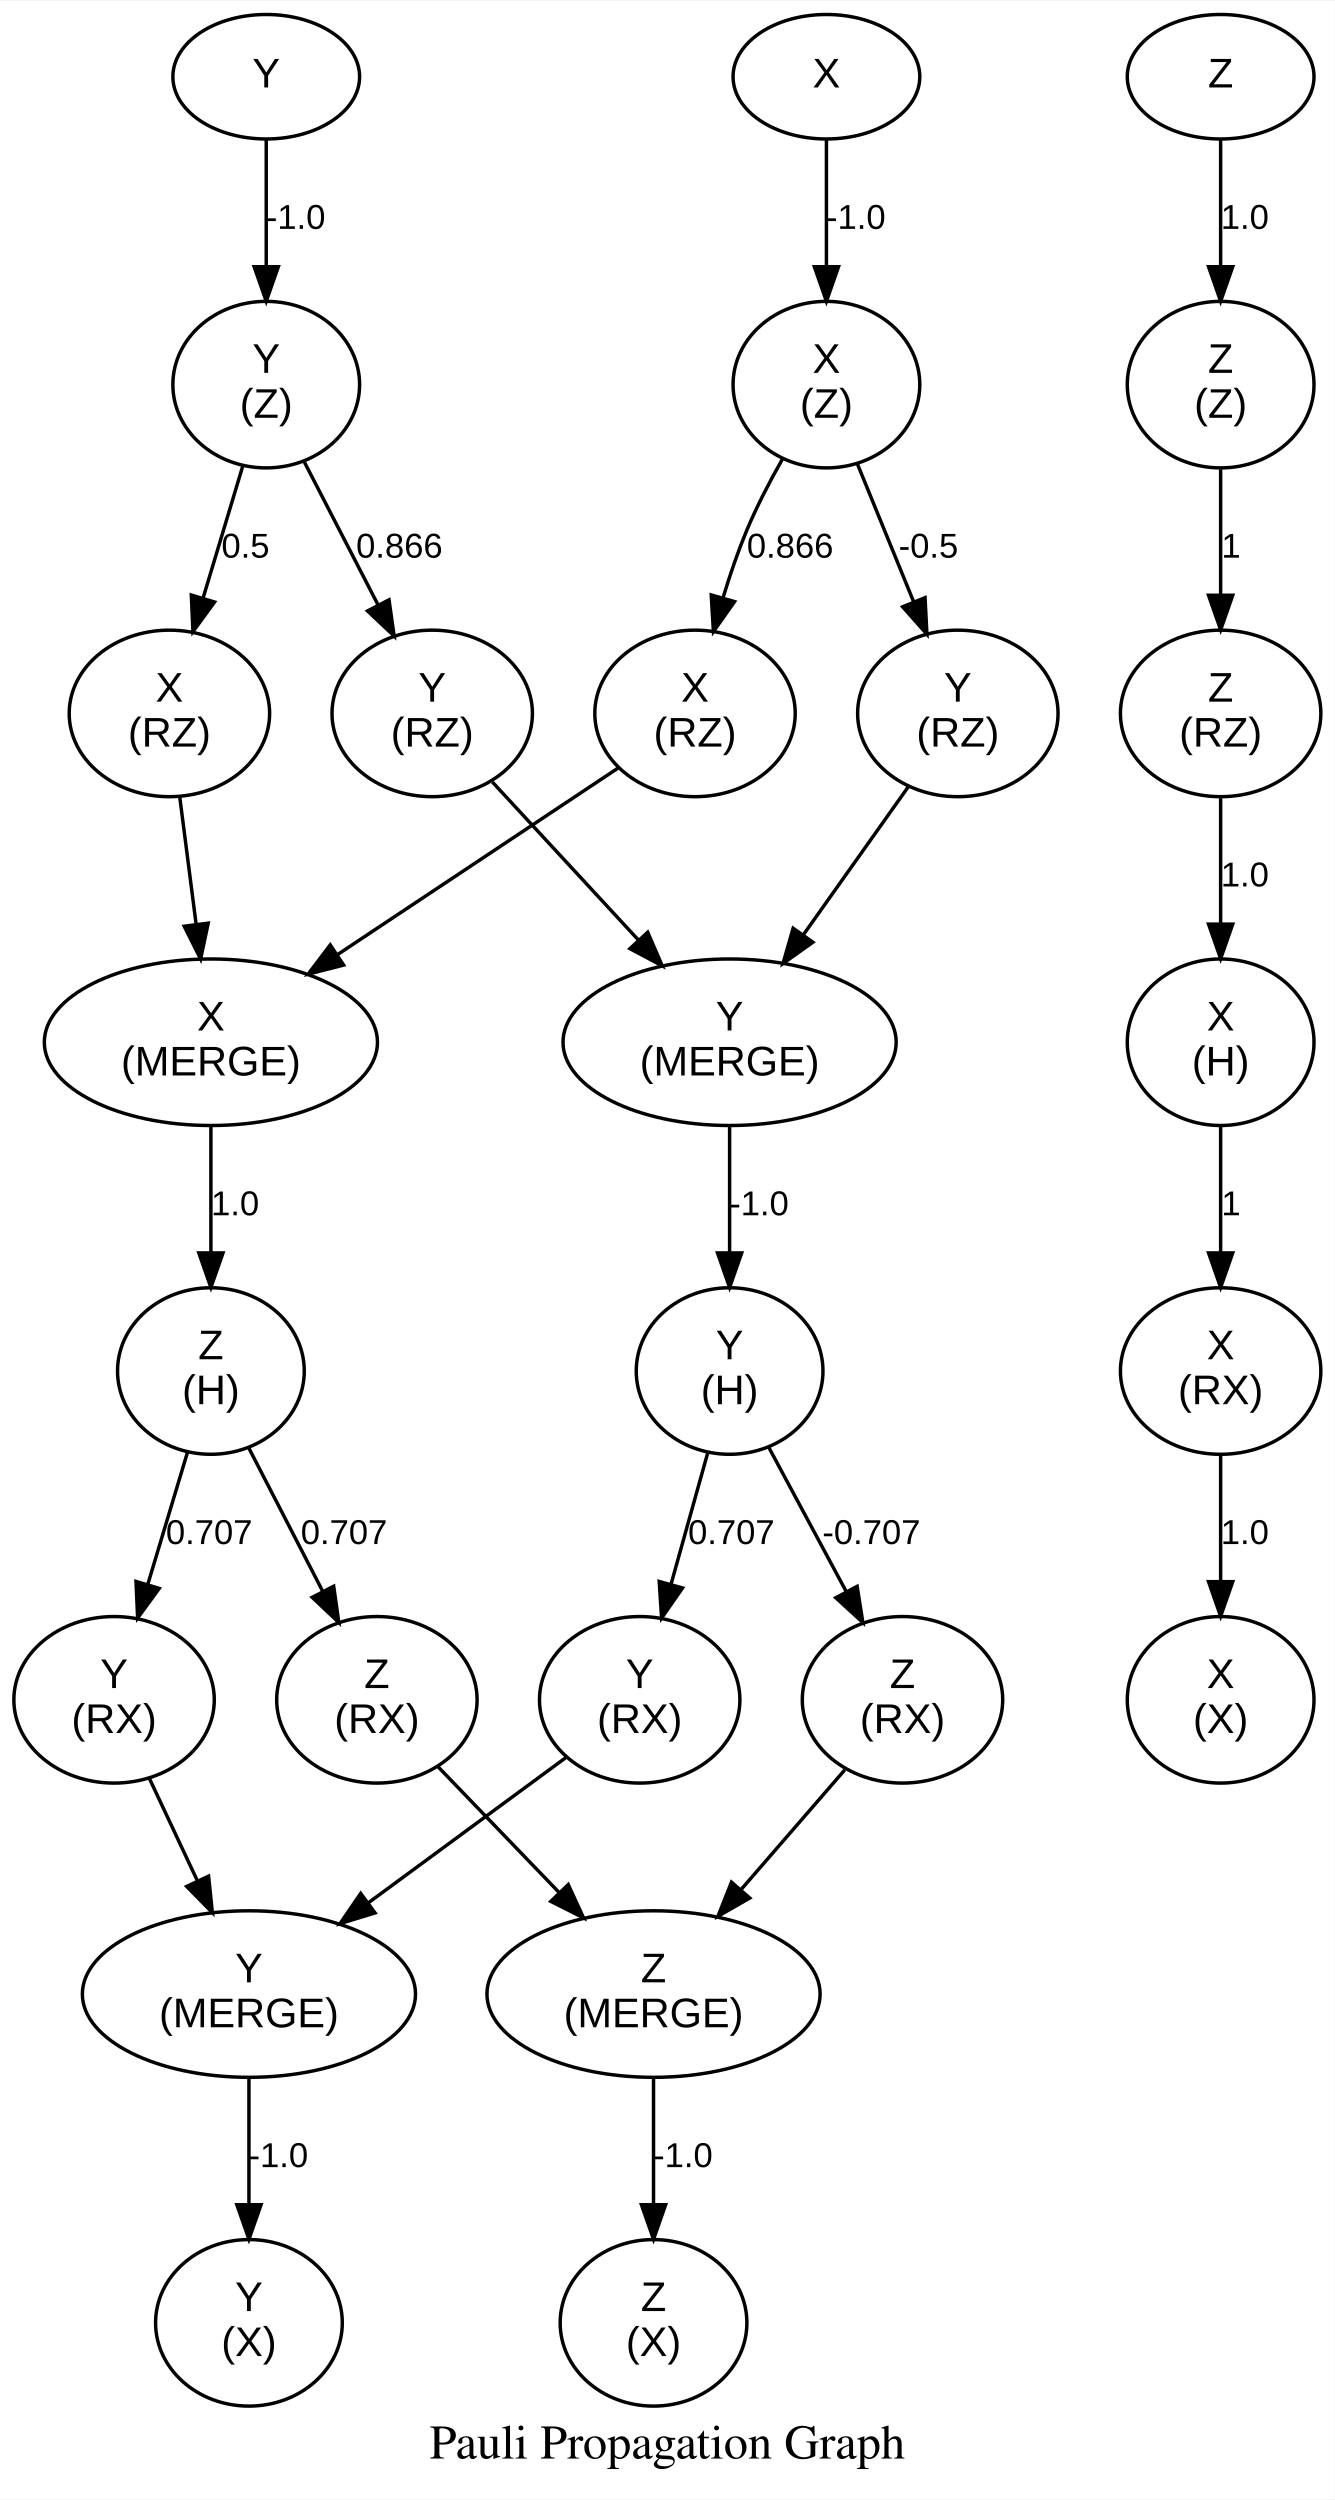
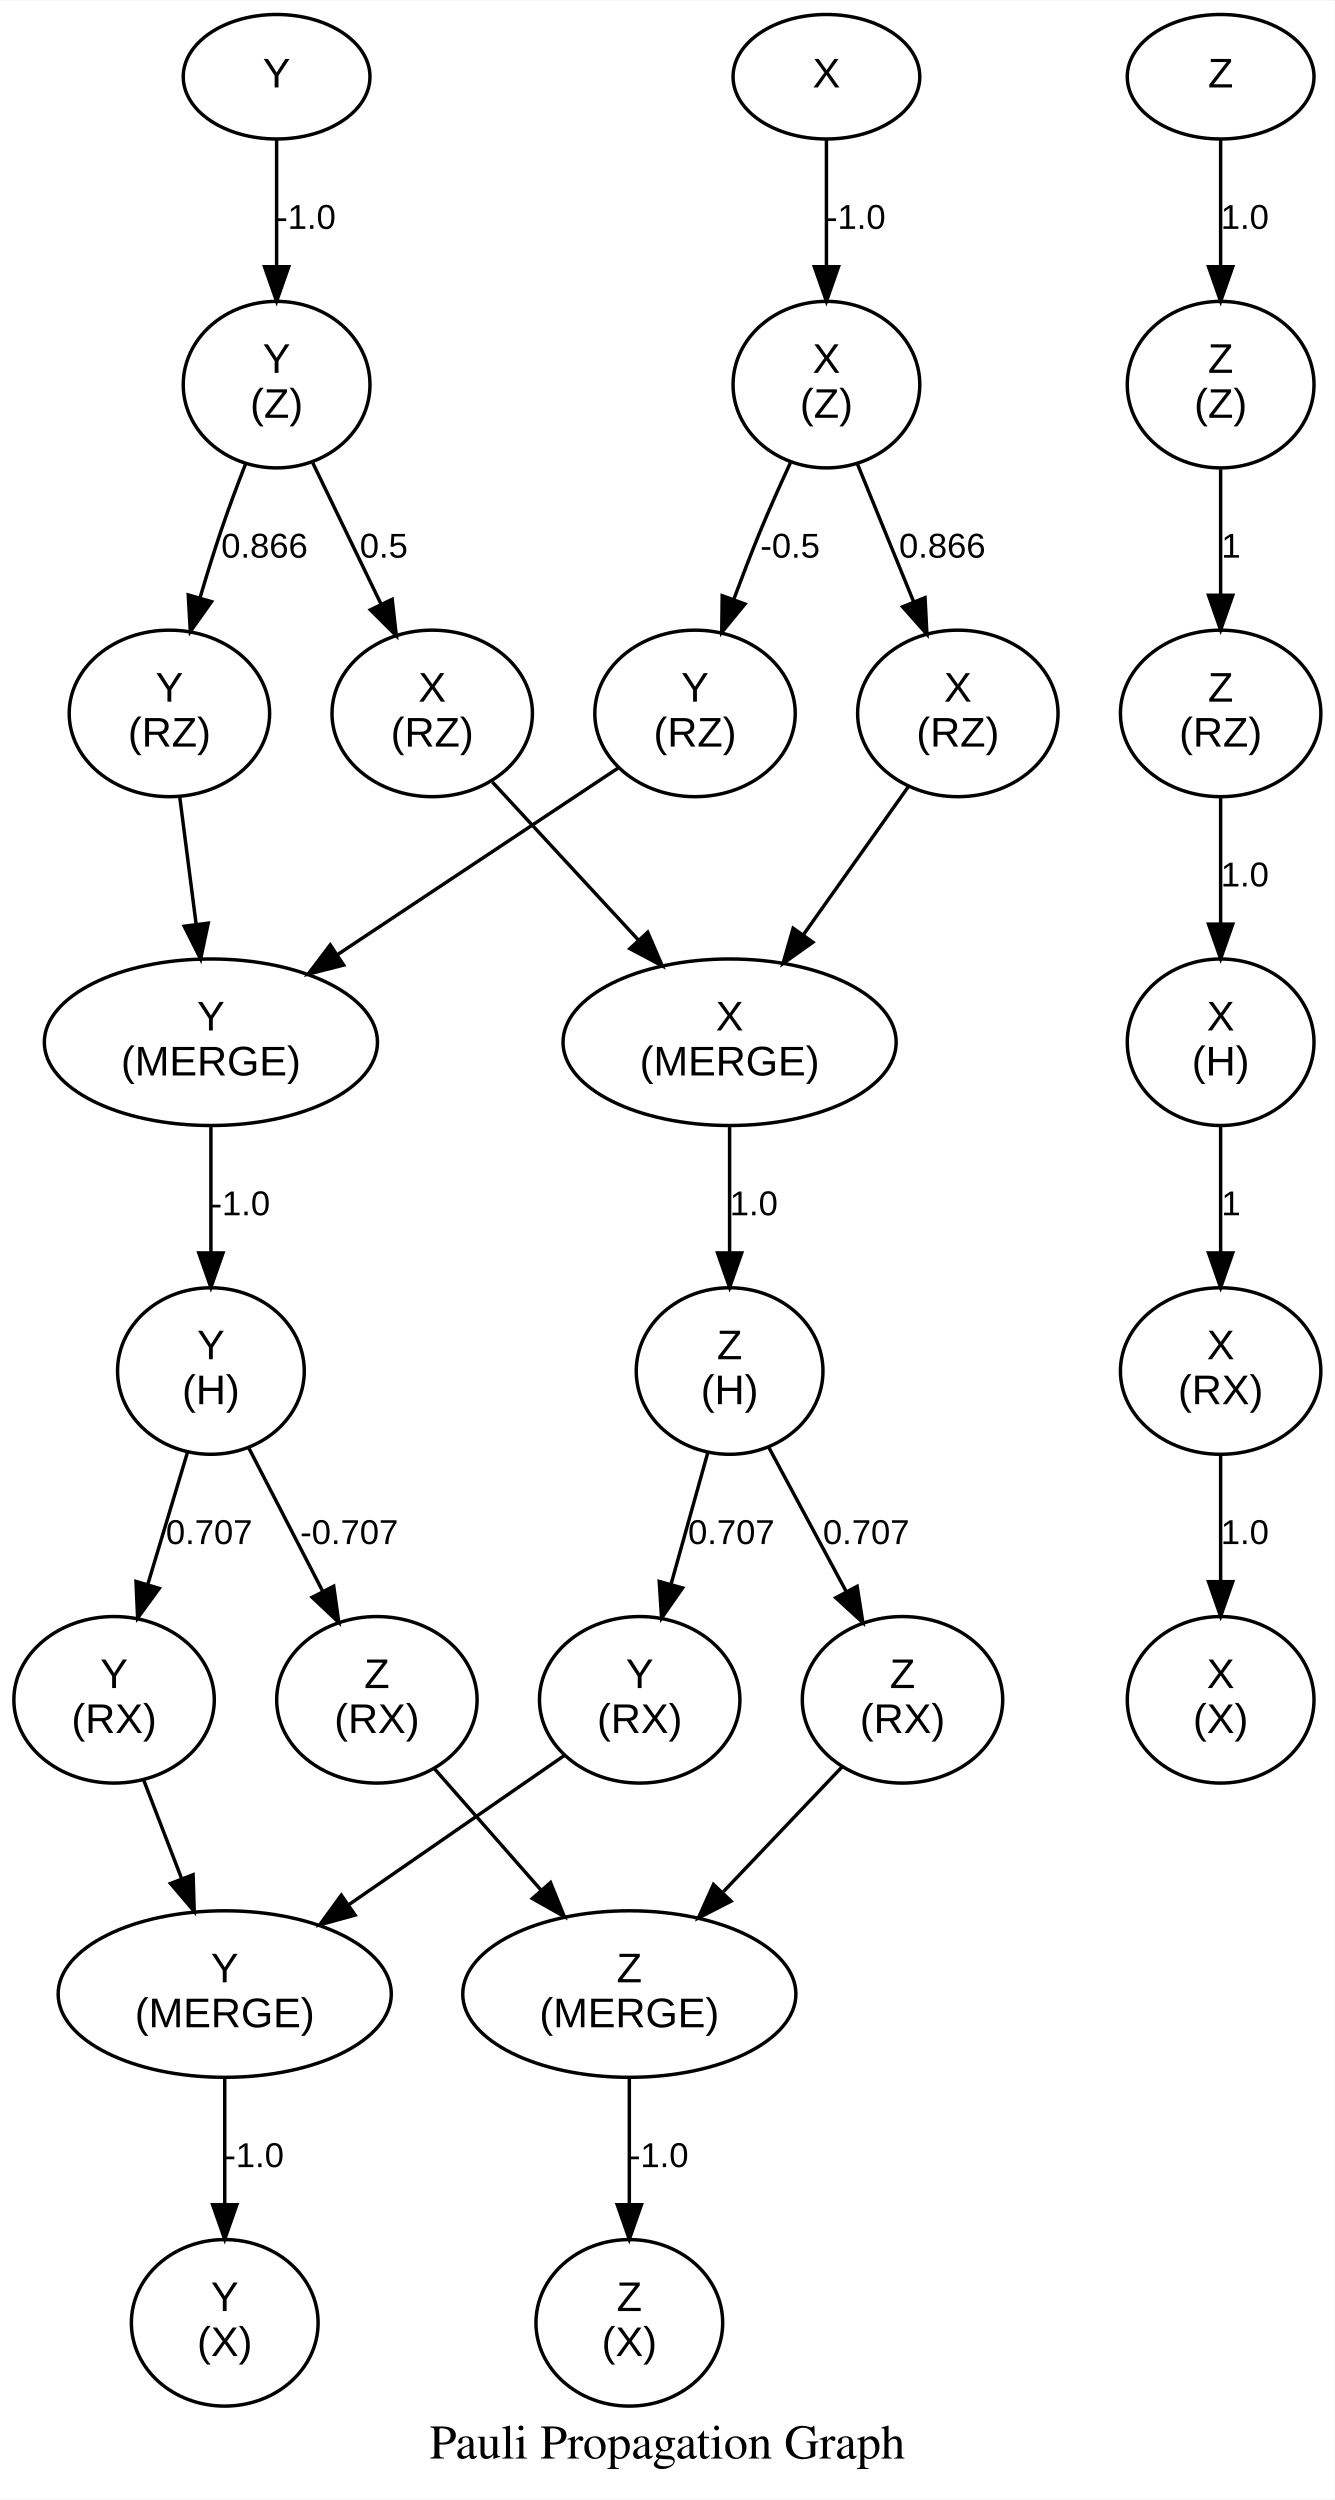
<svg xmlns="http://www.w3.org/2000/svg" width="386pt" height="723pt" viewBox="0.00 0.00 385.98 722.58">
  <g id="graph0" class="graph" transform="scale(1 1) rotate(0) translate(4 718.58)">
    <polygon fill="white" stroke="transparent" points="-4,4 -4,-718.58 381.98,-718.58 381.98,4 -4,4" />
    <text text-anchor="middle" x="188.99" y="-7.8" font-family="Times,serif" font-size="14.00">Pauli Propagation Graph</text>
    <g id="node1" class="node">
-       <ellipse fill="none" stroke="black" cx="28.99" cy="-227.21" rx="28.98" ry="24.08" />
-       <text text-anchor="middle" x="28.99" y="-230.61" font-family="Arial" font-size="12.00">Y</text>
-       <text text-anchor="middle" x="28.99" y="-217.61" font-family="Arial" font-size="12.00">(RX)</text>
-     </g>
-     <g id="node5" class="node">
-       <ellipse fill="none" stroke="black" cx="67.99" cy="-142.12" rx="48.17" ry="24.08" />
-       <text text-anchor="middle" x="67.99" y="-145.52" font-family="Arial" font-size="12.00">Y</text>
-       <text text-anchor="middle" x="67.99" y="-132.52" font-family="Arial" font-size="12.00">(MERGE)</text>
-     </g>
-     <g id="edge20" class="edge">
-       <path fill="none" stroke="black" d="M39.24,-204.38C43.48,-195.34 48.48,-184.69 53.11,-174.82" />
-       <polygon fill="black" stroke="black" points="56.32,-176.22 57.41,-165.68 49.99,-173.24 56.32,-176.22" />
+       <ellipse fill="none" stroke="black" cx="60.99" cy="-47.04" rx="27" ry="24.08" />
+       <text text-anchor="middle" x="60.99" y="-50.44" font-family="Arial" font-size="12.00">Y</text>
+       <text text-anchor="middle" x="60.99" y="-37.44" font-family="Arial" font-size="12.00">(X)</text>
    </g>
    <g id="node2" class="node">
-       <ellipse fill="none" stroke="black" cx="72.99" cy="-607.54" rx="27" ry="24.08" />
-       <text text-anchor="middle" x="72.99" y="-610.94" font-family="Arial" font-size="12.00">Y</text>
-       <text text-anchor="middle" x="72.99" y="-597.94" font-family="Arial" font-size="12.00">(Z)</text>
-     </g>
-     <g id="node10" class="node">
-       <ellipse fill="none" stroke="black" cx="44.99" cy="-512.46" rx="28.98" ry="24.08" />
-       <text text-anchor="middle" x="44.99" y="-515.86" font-family="Arial" font-size="12.00">X</text>
-       <text text-anchor="middle" x="44.99" y="-502.86" font-family="Arial" font-size="12.00">(RZ)</text>
-     </g>
-     <g id="edge8" class="edge">
-       <path fill="none" stroke="black" d="M66.21,-584.01C62.77,-572.55 58.51,-558.41 54.72,-545.8" />
-       <polygon fill="black" stroke="black" points="58.04,-544.67 51.8,-536.11 51.33,-546.69 58.04,-544.67" />
-       <text text-anchor="middle" x="66.99" y="-557.5" font-family="Arial" font-size="10.00">0.5</text>
-     </g>
-     <g id="node16" class="node">
-       <ellipse fill="none" stroke="black" cx="120.99" cy="-512.46" rx="28.98" ry="24.08" />
-       <text text-anchor="middle" x="120.99" y="-515.86" font-family="Arial" font-size="12.00">Y</text>
-       <text text-anchor="middle" x="120.99" y="-502.86" font-family="Arial" font-size="12.00">(RZ)</text>
-     </g>
-     <g id="edge26" class="edge">
-       <path fill="none" stroke="black" d="M83.88,-585.42C90.22,-573.13 98.32,-557.43 105.33,-543.83" />
-       <polygon fill="black" stroke="black" points="108.5,-545.31 109.98,-534.82 102.28,-542.1 108.5,-545.31" />
-       <text text-anchor="middle" x="111.49" y="-557.5" font-family="Arial" font-size="10.00">0.866</text>
-     </g>
-     <g id="node3" class="node">
-       <ellipse fill="none" stroke="black" cx="104.99" cy="-227.21" rx="28.98" ry="24.08" />
-       <text text-anchor="middle" x="104.99" y="-230.61" font-family="Arial" font-size="12.00">Z</text>
-       <text text-anchor="middle" x="104.99" y="-217.61" font-family="Arial" font-size="12.00">(RX)</text>
-     </g>
-     <g id="node8" class="node">
-       <ellipse fill="none" stroke="black" cx="184.99" cy="-142.12" rx="48.17" ry="24.08" />
-       <text text-anchor="middle" x="184.99" y="-145.52" font-family="Arial" font-size="12.00">Z</text>
-       <text text-anchor="middle" x="184.99" y="-132.52" font-family="Arial" font-size="12.00">(MERGE)</text>
-     </g>
-     <g id="edge6" class="edge">
-       <path fill="none" stroke="black" d="M122.75,-207.77C133.04,-197.08 146.21,-183.4 157.79,-171.38" />
-       <polygon fill="black" stroke="black" points="160.33,-173.78 164.75,-164.15 155.29,-168.92 160.33,-173.78" />
-     </g>
-     <g id="node4" class="node">
+       <ellipse fill="none" stroke="black" cx="348.99" cy="-322.29" rx="28.98" ry="24.08" />
+       <text text-anchor="middle" x="348.99" y="-325.69" font-family="Arial" font-size="12.00">X</text>
+       <text text-anchor="middle" x="348.99" y="-312.69" font-family="Arial" font-size="12.00">(RX)</text>
+     </g>
+     <g id="node7" class="node">
      <ellipse fill="none" stroke="black" cx="348.99" cy="-227.21" rx="27" ry="24.08" />
      <text text-anchor="middle" x="348.99" y="-230.61" font-family="Arial" font-size="12.00">X</text>
      <text text-anchor="middle" x="348.99" y="-217.61" font-family="Arial" font-size="12.00">(X)</text>
    </g>
-     <g id="node17" class="node">
-       <ellipse fill="none" stroke="black" cx="67.99" cy="-47.04" rx="27" ry="24.08" />
-       <text text-anchor="middle" x="67.99" y="-50.44" font-family="Arial" font-size="12.00">Y</text>
-       <text text-anchor="middle" x="67.99" y="-37.44" font-family="Arial" font-size="12.00">(X)</text>
-     </g>
-     <g id="edge10" class="edge">
-       <path fill="none" stroke="black" d="M67.99,-117.64C67.99,-106.64 67.99,-93.34 67.99,-81.33" />
-       <polygon fill="black" stroke="black" points="71.49,-81.2 67.99,-71.2 64.49,-81.2 71.49,-81.2" />
-       <text text-anchor="middle" x="76.49" y="-92.08" font-family="Arial" font-size="10.00">-1.0</text>
+     <g id="edge23" class="edge">
+       <path fill="none" stroke="black" d="M348.99,-297.8C348.99,-286.81 348.99,-273.51 348.99,-261.5" />
+       <polygon fill="black" stroke="black" points="352.49,-261.37 348.99,-251.37 345.49,-261.37 352.49,-261.37" />
+       <text text-anchor="middle" x="355.99" y="-272.25" font-family="Arial" font-size="10.00">1.0</text>
+     </g>
+     <g id="node3" class="node">
+       <ellipse fill="none" stroke="black" cx="256.99" cy="-227.21" rx="28.98" ry="24.08" />
+       <text text-anchor="middle" x="256.99" y="-230.61" font-family="Arial" font-size="12.00">Z</text>
+       <text text-anchor="middle" x="256.99" y="-217.61" font-family="Arial" font-size="12.00">(RX)</text>
+     </g>
+     <g id="node20" class="node">
+       <ellipse fill="none" stroke="black" cx="177.99" cy="-142.12" rx="48.17" ry="24.08" />
+       <text text-anchor="middle" x="177.99" y="-145.52" font-family="Arial" font-size="12.00">Z</text>
+       <text text-anchor="middle" x="177.99" y="-132.52" font-family="Arial" font-size="12.00">(MERGE)</text>
+     </g>
+     <g id="edge12" class="edge">
+       <path fill="none" stroke="black" d="M239.46,-207.77C229.39,-197.18 216.53,-183.66 205.18,-171.72" />
+       <polygon fill="black" stroke="black" points="207.41,-168.98 197.98,-164.15 202.33,-173.81 207.41,-168.98" />
+     </g>
+     <g id="node4" class="node">
+       <ellipse fill="none" stroke="black" cx="348.99" cy="-512.46" rx="28.98" ry="24.08" />
+       <text text-anchor="middle" x="348.99" y="-515.86" font-family="Arial" font-size="12.00">Z</text>
+       <text text-anchor="middle" x="348.99" y="-502.86" font-family="Arial" font-size="12.00">(RZ)</text>
    </g>
    <g id="node6" class="node">
      <ellipse fill="none" stroke="black" cx="348.99" cy="-417.37" rx="27" ry="24.08" />
      <text text-anchor="middle" x="348.99" y="-420.77" font-family="Arial" font-size="12.00">X</text>
      <text text-anchor="middle" x="348.99" y="-407.77" font-family="Arial" font-size="12.00">(H)</text>
    </g>
-     <g id="node15" class="node">
-       <ellipse fill="none" stroke="black" cx="348.99" cy="-322.29" rx="28.98" ry="24.08" />
-       <text text-anchor="middle" x="348.99" y="-325.69" font-family="Arial" font-size="12.00">X</text>
-       <text text-anchor="middle" x="348.99" y="-312.69" font-family="Arial" font-size="12.00">(RX)</text>
+     <g id="edge17" class="edge">
+       <path fill="none" stroke="black" d="M348.99,-487.97C348.99,-476.97 348.99,-463.68 348.99,-451.67" />
+       <polygon fill="black" stroke="black" points="352.49,-451.53 348.99,-441.53 345.49,-451.53 352.49,-451.53" />
+       <text text-anchor="middle" x="355.99" y="-462.42" font-family="Arial" font-size="10.00">1.0</text>
+     </g>
+     <g id="node5" class="node">
+       <ellipse fill="none" stroke="black" cx="234.99" cy="-696.58" rx="27" ry="18" />
+       <text text-anchor="middle" x="234.99" y="-693.48" font-family="Arial" font-size="12.00">X</text>
+     </g>
+     <g id="node19" class="node">
+       <ellipse fill="none" stroke="black" cx="234.99" cy="-607.54" rx="27" ry="24.08" />
+       <text text-anchor="middle" x="234.99" y="-610.94" font-family="Arial" font-size="12.00">X</text>
+       <text text-anchor="middle" x="234.99" y="-597.94" font-family="Arial" font-size="12.00">(Z)</text>
+     </g>
+     <g id="edge18" class="edge">
+       <path fill="none" stroke="black" d="M234.99,-678.39C234.99,-667.94 234.99,-654.24 234.99,-641.75" />
+       <polygon fill="black" stroke="black" points="238.49,-641.64 234.99,-631.64 231.49,-641.64 238.49,-641.64" />
+       <text text-anchor="middle" x="243.49" y="-652.58" font-family="Arial" font-size="10.00">-1.0</text>
    </g>
    <g id="edge11" class="edge">
      <path fill="none" stroke="black" d="M348.99,-392.89C348.99,-381.89 348.99,-368.59 348.99,-356.58" />
      <polygon fill="black" stroke="black" points="352.49,-356.45 348.99,-346.45 345.49,-356.45 352.49,-356.45" />
      <text text-anchor="middle" x="351.99" y="-367.33" font-family="Arial" font-size="10.00">1</text>
    </g>
-     <g id="node7" class="node">
+     <g id="node8" class="node">
+       <ellipse fill="none" stroke="black" cx="348.99" cy="-696.58" rx="27" ry="18" />
+       <text text-anchor="middle" x="348.99" y="-693.48" font-family="Arial" font-size="12.00">Z</text>
+     </g>
+     <g id="node22" class="node">
      <ellipse fill="none" stroke="black" cx="348.99" cy="-607.54" rx="27" ry="24.08" />
      <text text-anchor="middle" x="348.99" y="-610.94" font-family="Arial" font-size="12.00">Z</text>
      <text text-anchor="middle" x="348.99" y="-597.94" font-family="Arial" font-size="12.00">(Z)</text>
    </g>
-     <g id="node25" class="node">
-       <ellipse fill="none" stroke="black" cx="348.99" cy="-512.46" rx="28.98" ry="24.08" />
-       <text text-anchor="middle" x="348.99" y="-515.86" font-family="Arial" font-size="12.00">Z</text>
-       <text text-anchor="middle" x="348.99" y="-502.86" font-family="Arial" font-size="12.00">(RZ)</text>
+     <g id="edge2" class="edge">
+       <path fill="none" stroke="black" d="M348.99,-678.39C348.99,-667.94 348.99,-654.24 348.99,-641.75" />
+       <polygon fill="black" stroke="black" points="352.49,-641.64 348.99,-631.64 345.49,-641.64 352.49,-641.64" />
+       <text text-anchor="middle" x="355.99" y="-652.58" font-family="Arial" font-size="10.00">1.0</text>
+     </g>
+     <g id="node9" class="node">
+       <ellipse fill="none" stroke="black" cx="28.99" cy="-227.21" rx="28.98" ry="24.08" />
+       <text text-anchor="middle" x="28.99" y="-230.61" font-family="Arial" font-size="12.00">Y</text>
+       <text text-anchor="middle" x="28.99" y="-217.61" font-family="Arial" font-size="12.00">(RX)</text>
+     </g>
+     <g id="node15" class="node">
+       <ellipse fill="none" stroke="black" cx="60.99" cy="-142.12" rx="48.17" ry="24.08" />
+       <text text-anchor="middle" x="60.99" y="-145.52" font-family="Arial" font-size="12.00">Y</text>
+       <text text-anchor="middle" x="60.99" y="-132.52" font-family="Arial" font-size="12.00">(MERGE)</text>
+     </g>
+     <g id="edge25" class="edge">
+       <path fill="none" stroke="black" d="M37.57,-203.94C40.92,-195.24 44.83,-185.08 48.49,-175.59" />
+       <polygon fill="black" stroke="black" points="51.84,-176.62 52.17,-166.03 45.31,-174.1 51.84,-176.62" />
+     </g>
+     <g id="node10" class="node">
+       <ellipse fill="none" stroke="black" cx="75.99" cy="-696.58" rx="27" ry="18" />
+       <text text-anchor="middle" x="75.99" y="-693.48" font-family="Arial" font-size="12.00">Y</text>
+     </g>
+     <g id="node11" class="node">
+       <ellipse fill="none" stroke="black" cx="75.99" cy="-607.54" rx="27" ry="24.08" />
+       <text text-anchor="middle" x="75.99" y="-610.94" font-family="Arial" font-size="12.00">Y</text>
+       <text text-anchor="middle" x="75.99" y="-597.94" font-family="Arial" font-size="12.00">(Z)</text>
+     </g>
+     <g id="edge10" class="edge">
+       <path fill="none" stroke="black" d="M75.99,-678.39C75.99,-667.94 75.99,-654.24 75.99,-641.75" />
+       <polygon fill="black" stroke="black" points="79.49,-641.64 75.99,-631.64 72.49,-641.64 79.49,-641.64" />
+       <text text-anchor="middle" x="84.49" y="-652.58" font-family="Arial" font-size="10.00">-1.0</text>
+     </g>
+     <g id="node16" class="node">
+       <ellipse fill="none" stroke="black" cx="44.99" cy="-512.46" rx="28.98" ry="24.08" />
+       <text text-anchor="middle" x="44.99" y="-515.86" font-family="Arial" font-size="12.00">Y</text>
+       <text text-anchor="middle" x="44.99" y="-502.86" font-family="Arial" font-size="12.00">(RZ)</text>
+     </g>
+     <g id="edge26" class="edge">
+       <path fill="none" stroke="black" d="M66.98,-584.52C64.6,-578.41 62.1,-571.73 59.99,-565.5 57.88,-559.25 55.79,-552.51 53.88,-546.02" />
+       <polygon fill="black" stroke="black" points="57.17,-544.78 51.04,-536.14 50.44,-546.72 57.17,-544.78" />
+       <text text-anchor="middle" x="72.49" y="-557.5" font-family="Arial" font-size="10.00">0.866</text>
+     </g>
+     <g id="node18" class="node">
+       <ellipse fill="none" stroke="black" cx="120.99" cy="-512.46" rx="28.98" ry="24.08" />
+       <text text-anchor="middle" x="120.99" y="-515.86" font-family="Arial" font-size="12.00">X</text>
+       <text text-anchor="middle" x="120.99" y="-502.86" font-family="Arial" font-size="12.00">(RZ)</text>
+     </g>
+     <g id="edge7" class="edge">
+       <path fill="none" stroke="black" d="M86.43,-584.95C92.28,-572.85 99.67,-557.56 106.12,-544.22" />
+       <polygon fill="black" stroke="black" points="109.41,-545.46 110.61,-534.93 103.11,-542.41 109.41,-545.46" />
+       <text text-anchor="middle" x="106.99" y="-557.5" font-family="Arial" font-size="10.00">0.5</text>
+     </g>
+     <g id="node12" class="node">
+       <ellipse fill="none" stroke="black" cx="272.99" cy="-512.46" rx="28.98" ry="24.08" />
+       <text text-anchor="middle" x="272.99" y="-515.86" font-family="Arial" font-size="12.00">X</text>
+       <text text-anchor="middle" x="272.99" y="-502.86" font-family="Arial" font-size="12.00">(RZ)</text>
+     </g>
+     <g id="node13" class="node">
+       <ellipse fill="none" stroke="black" cx="206.99" cy="-417.37" rx="48.17" ry="24.08" />
+       <text text-anchor="middle" x="206.99" y="-420.77" font-family="Arial" font-size="12.00">X</text>
+       <text text-anchor="middle" x="206.99" y="-407.77" font-family="Arial" font-size="12.00">(MERGE)</text>
+     </g>
+     <g id="edge14" class="edge">
+       <path fill="none" stroke="black" d="M258.67,-491.26C249.82,-478.77 238.29,-462.51 228.37,-448.52" />
+       <polygon fill="black" stroke="black" points="231.07,-446.29 222.44,-440.16 225.36,-450.34 231.07,-446.29" />
+     </g>
+     <g id="node26" class="node">
+       <ellipse fill="none" stroke="black" cx="206.99" cy="-322.29" rx="27" ry="24.08" />
+       <text text-anchor="middle" x="206.99" y="-325.69" font-family="Arial" font-size="12.00">Z</text>
+       <text text-anchor="middle" x="206.99" y="-312.69" font-family="Arial" font-size="12.00">(H)</text>
+     </g>
+     <g id="edge27" class="edge">
+       <path fill="none" stroke="black" d="M206.99,-392.89C206.99,-381.89 206.99,-368.59 206.99,-356.58" />
+       <polygon fill="black" stroke="black" points="210.49,-356.45 206.99,-346.45 203.49,-356.45 210.49,-356.45" />
+       <text text-anchor="middle" x="213.99" y="-367.33" font-family="Arial" font-size="10.00">1.0</text>
+     </g>
+     <g id="node14" class="node">
+       <ellipse fill="none" stroke="black" cx="177.99" cy="-47.04" rx="27" ry="24.08" />
+       <text text-anchor="middle" x="177.99" y="-50.44" font-family="Arial" font-size="12.00">Z</text>
+       <text text-anchor="middle" x="177.99" y="-37.44" font-family="Arial" font-size="12.00">(X)</text>
+     </g>
+     <g id="edge5" class="edge">
+       <path fill="none" stroke="black" d="M60.99,-117.64C60.99,-106.64 60.99,-93.34 60.99,-81.33" />
+       <polygon fill="black" stroke="black" points="64.49,-81.2 60.99,-71.2 57.49,-81.2 64.49,-81.2" />
+       <text text-anchor="middle" x="69.49" y="-92.08" font-family="Arial" font-size="10.00">-1.0</text>
+     </g>
+     <g id="node24" class="node">
+       <ellipse fill="none" stroke="black" cx="56.99" cy="-417.37" rx="48.17" ry="24.08" />
+       <text text-anchor="middle" x="56.99" y="-420.77" font-family="Arial" font-size="12.00">Y</text>
+       <text text-anchor="middle" x="56.99" y="-407.77" font-family="Arial" font-size="12.00">(MERGE)</text>
+     </g>
+     <g id="edge13" class="edge">
+       <path fill="none" stroke="black" d="M47.96,-488.45C49.39,-477.37 51.12,-463.88 52.69,-451.71" />
+       <polygon fill="black" stroke="black" points="56.21,-451.81 54.02,-441.44 49.27,-450.91 56.21,-451.81" />
+     </g>
+     <g id="node17" class="node">
+       <ellipse fill="none" stroke="black" cx="196.99" cy="-512.46" rx="28.98" ry="24.08" />
+       <text text-anchor="middle" x="196.99" y="-515.86" font-family="Arial" font-size="12.00">Y</text>
+       <text text-anchor="middle" x="196.99" y="-502.86" font-family="Arial" font-size="12.00">(RZ)</text>
+     </g>
+     <g id="edge3" class="edge">
+       <path fill="none" stroke="black" d="M174.81,-496.71C152.99,-482.2 119.29,-459.8 93.52,-442.66" />
+       <polygon fill="black" stroke="black" points="95.37,-439.69 85.11,-437.07 91.5,-445.52 95.37,-439.69" />
+     </g>
+     <g id="edge15" class="edge">
+       <path fill="none" stroke="black" d="M138.39,-492.62C150.52,-479.5 166.9,-461.77 180.62,-446.92" />
+       <polygon fill="black" stroke="black" points="183.3,-449.18 187.51,-439.46 178.16,-444.43 183.3,-449.18" />
+     </g>
+     <g id="edge8" class="edge">
+       <path fill="none" stroke="black" d="M244,-584.48C248.82,-572.66 254.85,-557.89 260.16,-544.88" />
+       <polygon fill="black" stroke="black" points="263.51,-545.94 264.05,-535.36 257.03,-543.29 263.51,-545.94" />
+       <text text-anchor="middle" x="268.49" y="-557.5" font-family="Arial" font-size="10.00">0.866</text>
+     </g>
+     <g id="edge1" class="edge">
+       <path fill="none" stroke="black" d="M224.59,-584.96C221.7,-578.73 218.63,-571.89 215.99,-565.5 213.33,-559.05 210.65,-552.07 208.17,-545.39" />
+       <polygon fill="black" stroke="black" points="211.43,-544.1 204.72,-535.9 204.85,-546.5 211.43,-544.1" />
+       <text text-anchor="middle" x="224.49" y="-557.5" font-family="Arial" font-size="10.00">-0.5</text>
+     </g>
+     <g id="edge4" class="edge">
+       <path fill="none" stroke="black" d="M177.99,-117.64C177.99,-106.64 177.99,-93.34 177.99,-81.33" />
+       <polygon fill="black" stroke="black" points="181.49,-81.2 177.99,-71.2 174.49,-81.2 181.49,-81.2" />
+       <text text-anchor="middle" x="186.49" y="-92.08" font-family="Arial" font-size="10.00">-1.0</text>
+     </g>
+     <g id="node21" class="node">
+       <ellipse fill="none" stroke="black" cx="180.99" cy="-227.21" rx="28.98" ry="24.08" />
+       <text text-anchor="middle" x="180.99" y="-230.61" font-family="Arial" font-size="12.00">Y</text>
+       <text text-anchor="middle" x="180.99" y="-217.61" font-family="Arial" font-size="12.00">(RX)</text>
    </g>
    <g id="edge21" class="edge">
+       <path fill="none" stroke="black" d="M159.26,-211.16C141.89,-199.13 117.16,-182.02 96.86,-167.96" />
+       <polygon fill="black" stroke="black" points="98.68,-164.96 88.47,-162.15 94.7,-170.72 98.68,-164.96" />
+     </g>
+     <g id="edge19" class="edge">
      <path fill="none" stroke="black" d="M348.99,-583.05C348.99,-572.06 348.99,-558.76 348.99,-546.75" />
      <polygon fill="black" stroke="black" points="352.49,-546.62 348.99,-536.62 345.49,-546.62 352.49,-546.62" />
      <text text-anchor="middle" x="351.99" y="-557.5" font-family="Arial" font-size="10.00">1</text>
    </g>
-     <g id="node22" class="node">
-       <ellipse fill="none" stroke="black" cx="184.99" cy="-47.04" rx="27" ry="24.08" />
-       <text text-anchor="middle" x="184.99" y="-50.44" font-family="Arial" font-size="12.00">Z</text>
-       <text text-anchor="middle" x="184.99" y="-37.44" font-family="Arial" font-size="12.00">(X)</text>
-     </g>
-     <g id="edge27" class="edge">
-       <path fill="none" stroke="black" d="M184.99,-117.64C184.99,-106.64 184.99,-93.34 184.99,-81.33" />
-       <polygon fill="black" stroke="black" points="188.49,-81.2 184.99,-71.2 181.49,-81.2 188.49,-81.2" />
-       <text text-anchor="middle" x="193.49" y="-92.08" font-family="Arial" font-size="10.00">-1.0</text>
-     </g>
-     <g id="node9" class="node">
-       <ellipse fill="none" stroke="black" cx="234.99" cy="-607.54" rx="27" ry="24.08" />
-       <text text-anchor="middle" x="234.99" y="-610.94" font-family="Arial" font-size="12.00">X</text>
-       <text text-anchor="middle" x="234.99" y="-597.94" font-family="Arial" font-size="12.00">(Z)</text>
-     </g>
-     <g id="node11" class="node">
-       <ellipse fill="none" stroke="black" cx="196.99" cy="-512.46" rx="28.98" ry="24.08" />
-       <text text-anchor="middle" x="196.99" y="-515.86" font-family="Arial" font-size="12.00">X</text>
-       <text text-anchor="middle" x="196.99" y="-502.86" font-family="Arial" font-size="12.00">(RZ)</text>
-     </g>
-     <g id="edge1" class="edge">
-       <path fill="none" stroke="black" d="M222.33,-586.13C218.67,-579.68 214.89,-572.43 211.99,-565.5 209.42,-559.35 207.13,-552.62 205.15,-546.09" />
-       <polygon fill="black" stroke="black" points="208.42,-544.79 202.31,-536.13 201.68,-546.71 208.42,-544.79" />
-       <text text-anchor="middle" x="224.49" y="-557.5" font-family="Arial" font-size="10.00">0.866</text>
-     </g>
    <g id="node23" class="node">
-       <ellipse fill="none" stroke="black" cx="272.99" cy="-512.46" rx="28.98" ry="24.08" />
-       <text text-anchor="middle" x="272.99" y="-515.86" font-family="Arial" font-size="12.00">Y</text>
-       <text text-anchor="middle" x="272.99" y="-502.86" font-family="Arial" font-size="12.00">(RZ)</text>
-     </g>
-     <g id="edge12" class="edge">
-       <path fill="none" stroke="black" d="M244,-584.48C248.82,-572.66 254.85,-557.89 260.16,-544.88" />
-       <polygon fill="black" stroke="black" points="263.51,-545.94 264.05,-535.36 257.03,-543.29 263.51,-545.94" />
-       <text text-anchor="middle" x="264.49" y="-557.5" font-family="Arial" font-size="10.00">-0.5</text>
-     </g>
-     <g id="node20" class="node">
-       <ellipse fill="none" stroke="black" cx="56.99" cy="-417.37" rx="48.17" ry="24.08" />
-       <text text-anchor="middle" x="56.99" y="-420.77" font-family="Arial" font-size="12.00">X</text>
-       <text text-anchor="middle" x="56.99" y="-407.77" font-family="Arial" font-size="12.00">(MERGE)</text>
-     </g>
-     <g id="edge25" class="edge">
-       <path fill="none" stroke="black" d="M47.96,-488.45C49.39,-477.37 51.12,-463.88 52.69,-451.71" />
-       <polygon fill="black" stroke="black" points="56.21,-451.81 54.02,-441.44 49.27,-450.91 56.21,-451.81" />
+       <ellipse fill="none" stroke="black" cx="104.99" cy="-227.21" rx="28.98" ry="24.08" />
+       <text text-anchor="middle" x="104.99" y="-230.61" font-family="Arial" font-size="12.00">Z</text>
+       <text text-anchor="middle" x="104.99" y="-217.61" font-family="Arial" font-size="12.00">(RX)</text>
+     </g>
+     <g id="edge16" class="edge">
+       <path fill="none" stroke="black" d="M121.56,-207.36C130.65,-197.01 142.12,-183.95 152.34,-172.32" />
+       <polygon fill="black" stroke="black" points="155.2,-174.36 159.18,-164.54 149.95,-169.74 155.2,-174.36" />
+     </g>
+     <g id="node25" class="node">
+       <ellipse fill="none" stroke="black" cx="56.99" cy="-322.29" rx="27" ry="24.08" />
+       <text text-anchor="middle" x="56.99" y="-325.69" font-family="Arial" font-size="12.00">Y</text>
+       <text text-anchor="middle" x="56.99" y="-312.69" font-family="Arial" font-size="12.00">(H)</text>
+     </g>
+     <g id="edge24" class="edge">
+       <path fill="none" stroke="black" d="M56.99,-392.89C56.99,-381.89 56.99,-368.59 56.99,-356.58" />
+       <polygon fill="black" stroke="black" points="60.49,-356.45 56.99,-346.45 53.49,-356.45 60.49,-356.45" />
+       <text text-anchor="middle" x="65.49" y="-367.33" font-family="Arial" font-size="10.00">-1.0</text>
+     </g>
+     <g id="edge9" class="edge">
+       <path fill="none" stroke="black" d="M50.21,-298.76C46.77,-287.3 42.51,-273.16 38.72,-260.55" />
+       <polygon fill="black" stroke="black" points="42.04,-259.42 35.8,-250.86 35.33,-261.44 42.04,-259.42" />
+       <text text-anchor="middle" x="56.49" y="-272.25" font-family="Arial" font-size="10.00">0.707</text>
+     </g>
+     <g id="edge6" class="edge">
+       <path fill="none" stroke="black" d="M67.88,-300.17C74.22,-287.88 82.32,-272.18 89.33,-258.58" />
+       <polygon fill="black" stroke="black" points="92.5,-260.06 93.98,-249.57 86.28,-256.85 92.5,-260.06" />
+       <text text-anchor="middle" x="96.99" y="-272.25" font-family="Arial" font-size="10.00">-0.707</text>
    </g>
    <g id="edge22" class="edge">
-       <path fill="none" stroke="black" d="M174.81,-496.71C152.99,-482.2 119.29,-459.8 93.52,-442.66" />
-       <polygon fill="black" stroke="black" points="95.37,-439.69 85.11,-437.07 91.5,-445.52 95.37,-439.69" />
-     </g>
-     <g id="node12" class="node">
-       <ellipse fill="none" stroke="black" cx="180.99" cy="-227.21" rx="28.98" ry="24.08" />
-       <text text-anchor="middle" x="180.99" y="-230.61" font-family="Arial" font-size="12.00">Y</text>
-       <text text-anchor="middle" x="180.99" y="-217.61" font-family="Arial" font-size="12.00">(RX)</text>
-     </g>
-     <g id="edge19" class="edge">
-       <path fill="none" stroke="black" d="M159.74,-210.58C143.66,-198.76 121.24,-182.28 102.59,-168.56" />
-       <polygon fill="black" stroke="black" points="104.45,-165.59 94.32,-162.48 100.31,-171.23 104.45,-165.59" />
-     </g>
-     <g id="node13" class="node">
-       <ellipse fill="none" stroke="black" cx="206.99" cy="-322.29" rx="27" ry="24.08" />
-       <text text-anchor="middle" x="206.99" y="-325.69" font-family="Arial" font-size="12.00">Y</text>
-       <text text-anchor="middle" x="206.99" y="-312.69" font-family="Arial" font-size="12.00">(H)</text>
-     </g>
-     <g id="edge7" class="edge">
+       <path fill="none" stroke="black" d="M218.34,-300.17C224.94,-287.88 233.37,-272.18 240.68,-258.58" />
+       <polygon fill="black" stroke="black" points="243.87,-260.03 245.52,-249.57 237.7,-256.72 243.87,-260.03" />
+       <text text-anchor="middle" x="246.49" y="-272.25" font-family="Arial" font-size="10.00">0.707</text>
+     </g>
+     <g id="edge20" class="edge">
      <path fill="none" stroke="black" d="M200.7,-298.76C197.5,-287.3 193.55,-273.16 190.03,-260.55" />
      <polygon fill="black" stroke="black" points="193.38,-259.55 187.32,-250.86 186.64,-261.43 193.38,-259.55" />
      <text text-anchor="middle" x="207.49" y="-272.25" font-family="Arial" font-size="10.00">0.707</text>
    </g>
-     <g id="node21" class="node">
-       <ellipse fill="none" stroke="black" cx="256.99" cy="-227.21" rx="28.98" ry="24.08" />
-       <text text-anchor="middle" x="256.99" y="-230.61" font-family="Arial" font-size="12.00">Z</text>
-       <text text-anchor="middle" x="256.99" y="-217.61" font-family="Arial" font-size="12.00">(RX)</text>
-     </g>
-     <g id="edge9" class="edge">
-       <path fill="none" stroke="black" d="M218.34,-300.17C224.94,-287.88 233.37,-272.18 240.68,-258.58" />
-       <polygon fill="black" stroke="black" points="243.87,-260.03 245.52,-249.57 237.7,-256.72 243.87,-260.03" />
-       <text text-anchor="middle" x="247.99" y="-272.25" font-family="Arial" font-size="10.00">-0.707</text>
-     </g>
-     <g id="node14" class="node">
-       <ellipse fill="none" stroke="black" cx="234.99" cy="-696.58" rx="27" ry="18" />
-       <text text-anchor="middle" x="234.99" y="-693.48" font-family="Arial" font-size="12.00">X</text>
-     </g>
-     <g id="edge24" class="edge">
-       <path fill="none" stroke="black" d="M234.99,-678.39C234.99,-667.94 234.99,-654.24 234.99,-641.75" />
-       <polygon fill="black" stroke="black" points="238.49,-641.64 234.99,-631.64 231.49,-641.64 238.49,-641.64" />
-       <text text-anchor="middle" x="243.49" y="-652.58" font-family="Arial" font-size="10.00">-1.0</text>
-     </g>
-     <g id="edge15" class="edge">
-       <path fill="none" stroke="black" d="M348.99,-297.8C348.99,-286.81 348.99,-273.51 348.99,-261.5" />
-       <polygon fill="black" stroke="black" points="352.49,-261.37 348.99,-251.37 345.49,-261.37 352.49,-261.37" />
-       <text text-anchor="middle" x="355.99" y="-272.25" font-family="Arial" font-size="10.00">1.0</text>
-     </g>
-     <g id="node18" class="node">
-       <ellipse fill="none" stroke="black" cx="206.99" cy="-417.37" rx="48.17" ry="24.08" />
-       <text text-anchor="middle" x="206.99" y="-420.77" font-family="Arial" font-size="12.00">Y</text>
-       <text text-anchor="middle" x="206.99" y="-407.77" font-family="Arial" font-size="12.00">(MERGE)</text>
-     </g>
-     <g id="edge5" class="edge">
-       <path fill="none" stroke="black" d="M138.39,-492.62C150.52,-479.5 166.9,-461.77 180.62,-446.92" />
-       <polygon fill="black" stroke="black" points="183.3,-449.18 187.51,-439.46 178.16,-444.43 183.3,-449.18" />
-     </g>
-     <g id="edge16" class="edge">
-       <path fill="none" stroke="black" d="M206.99,-392.89C206.99,-381.89 206.99,-368.59 206.99,-356.58" />
-       <polygon fill="black" stroke="black" points="210.49,-356.45 206.99,-346.45 203.49,-356.45 210.49,-356.45" />
-       <text text-anchor="middle" x="215.49" y="-367.33" font-family="Arial" font-size="10.00">-1.0</text>
-     </g>
-     <g id="node19" class="node">
-       <ellipse fill="none" stroke="black" cx="72.99" cy="-696.58" rx="27" ry="18" />
-       <text text-anchor="middle" x="72.99" y="-693.48" font-family="Arial" font-size="12.00">Y</text>
-     </g>
-     <g id="edge17" class="edge">
-       <path fill="none" stroke="black" d="M72.99,-678.39C72.99,-667.94 72.99,-654.24 72.99,-641.75" />
-       <polygon fill="black" stroke="black" points="76.49,-641.64 72.99,-631.64 69.49,-641.64 76.49,-641.64" />
-       <text text-anchor="middle" x="81.49" y="-652.58" font-family="Arial" font-size="10.00">-1.0</text>
-     </g>
-     <g id="node26" class="node">
-       <ellipse fill="none" stroke="black" cx="56.99" cy="-322.29" rx="27" ry="24.08" />
-       <text text-anchor="middle" x="56.99" y="-325.69" font-family="Arial" font-size="12.00">Z</text>
-       <text text-anchor="middle" x="56.99" y="-312.69" font-family="Arial" font-size="12.00">(H)</text>
-     </g>
-     <g id="edge3" class="edge">
-       <path fill="none" stroke="black" d="M56.99,-392.89C56.99,-381.89 56.99,-368.59 56.99,-356.58" />
-       <polygon fill="black" stroke="black" points="60.49,-356.45 56.99,-346.45 53.49,-356.45 60.49,-356.45" />
-       <text text-anchor="middle" x="63.99" y="-367.33" font-family="Arial" font-size="10.00">1.0</text>
-     </g>
-     <g id="edge14" class="edge">
-       <path fill="none" stroke="black" d="M240.29,-206.94C231.38,-196.66 220.23,-183.79 210.28,-172.31" />
-       <polygon fill="black" stroke="black" points="212.82,-169.89 203.63,-164.63 207.53,-174.48 212.82,-169.89" />
-     </g>
-     <g id="edge4" class="edge">
-       <path fill="none" stroke="black" d="M258.67,-491.26C249.82,-478.77 238.29,-462.51 228.37,-448.52" />
-       <polygon fill="black" stroke="black" points="231.07,-446.29 222.44,-440.16 225.36,-450.34 231.07,-446.29" />
-     </g>
-     <g id="node24" class="node">
-       <ellipse fill="none" stroke="black" cx="348.99" cy="-696.58" rx="27" ry="18" />
-       <text text-anchor="middle" x="348.99" y="-693.48" font-family="Arial" font-size="12.00">Z</text>
-     </g>
-     <g id="edge23" class="edge">
-       <path fill="none" stroke="black" d="M348.99,-678.39C348.99,-667.94 348.99,-654.24 348.99,-641.75" />
-       <polygon fill="black" stroke="black" points="352.49,-641.64 348.99,-631.64 345.49,-641.64 352.49,-641.64" />
-       <text text-anchor="middle" x="355.99" y="-652.58" font-family="Arial" font-size="10.00">1.0</text>
-     </g>
-     <g id="edge2" class="edge">
-       <path fill="none" stroke="black" d="M348.99,-487.97C348.99,-476.97 348.99,-463.68 348.99,-451.67" />
-       <polygon fill="black" stroke="black" points="352.49,-451.53 348.99,-441.53 345.49,-451.53 352.49,-451.53" />
-       <text text-anchor="middle" x="355.99" y="-462.42" font-family="Arial" font-size="10.00">1.0</text>
-     </g>
-     <g id="edge13" class="edge">
-       <path fill="none" stroke="black" d="M50.21,-298.76C46.77,-287.3 42.51,-273.16 38.72,-260.55" />
-       <polygon fill="black" stroke="black" points="42.04,-259.42 35.8,-250.86 35.33,-261.44 42.04,-259.42" />
-       <text text-anchor="middle" x="56.49" y="-272.25" font-family="Arial" font-size="10.00">0.707</text>
-     </g>
-     <g id="edge18" class="edge">
-       <path fill="none" stroke="black" d="M67.88,-300.17C74.22,-287.88 82.32,-272.18 89.33,-258.58" />
-       <polygon fill="black" stroke="black" points="92.5,-260.06 93.98,-249.57 86.28,-256.85 92.5,-260.06" />
-       <text text-anchor="middle" x="95.49" y="-272.25" font-family="Arial" font-size="10.00">0.707</text>
-     </g>
  </g>
</svg>
